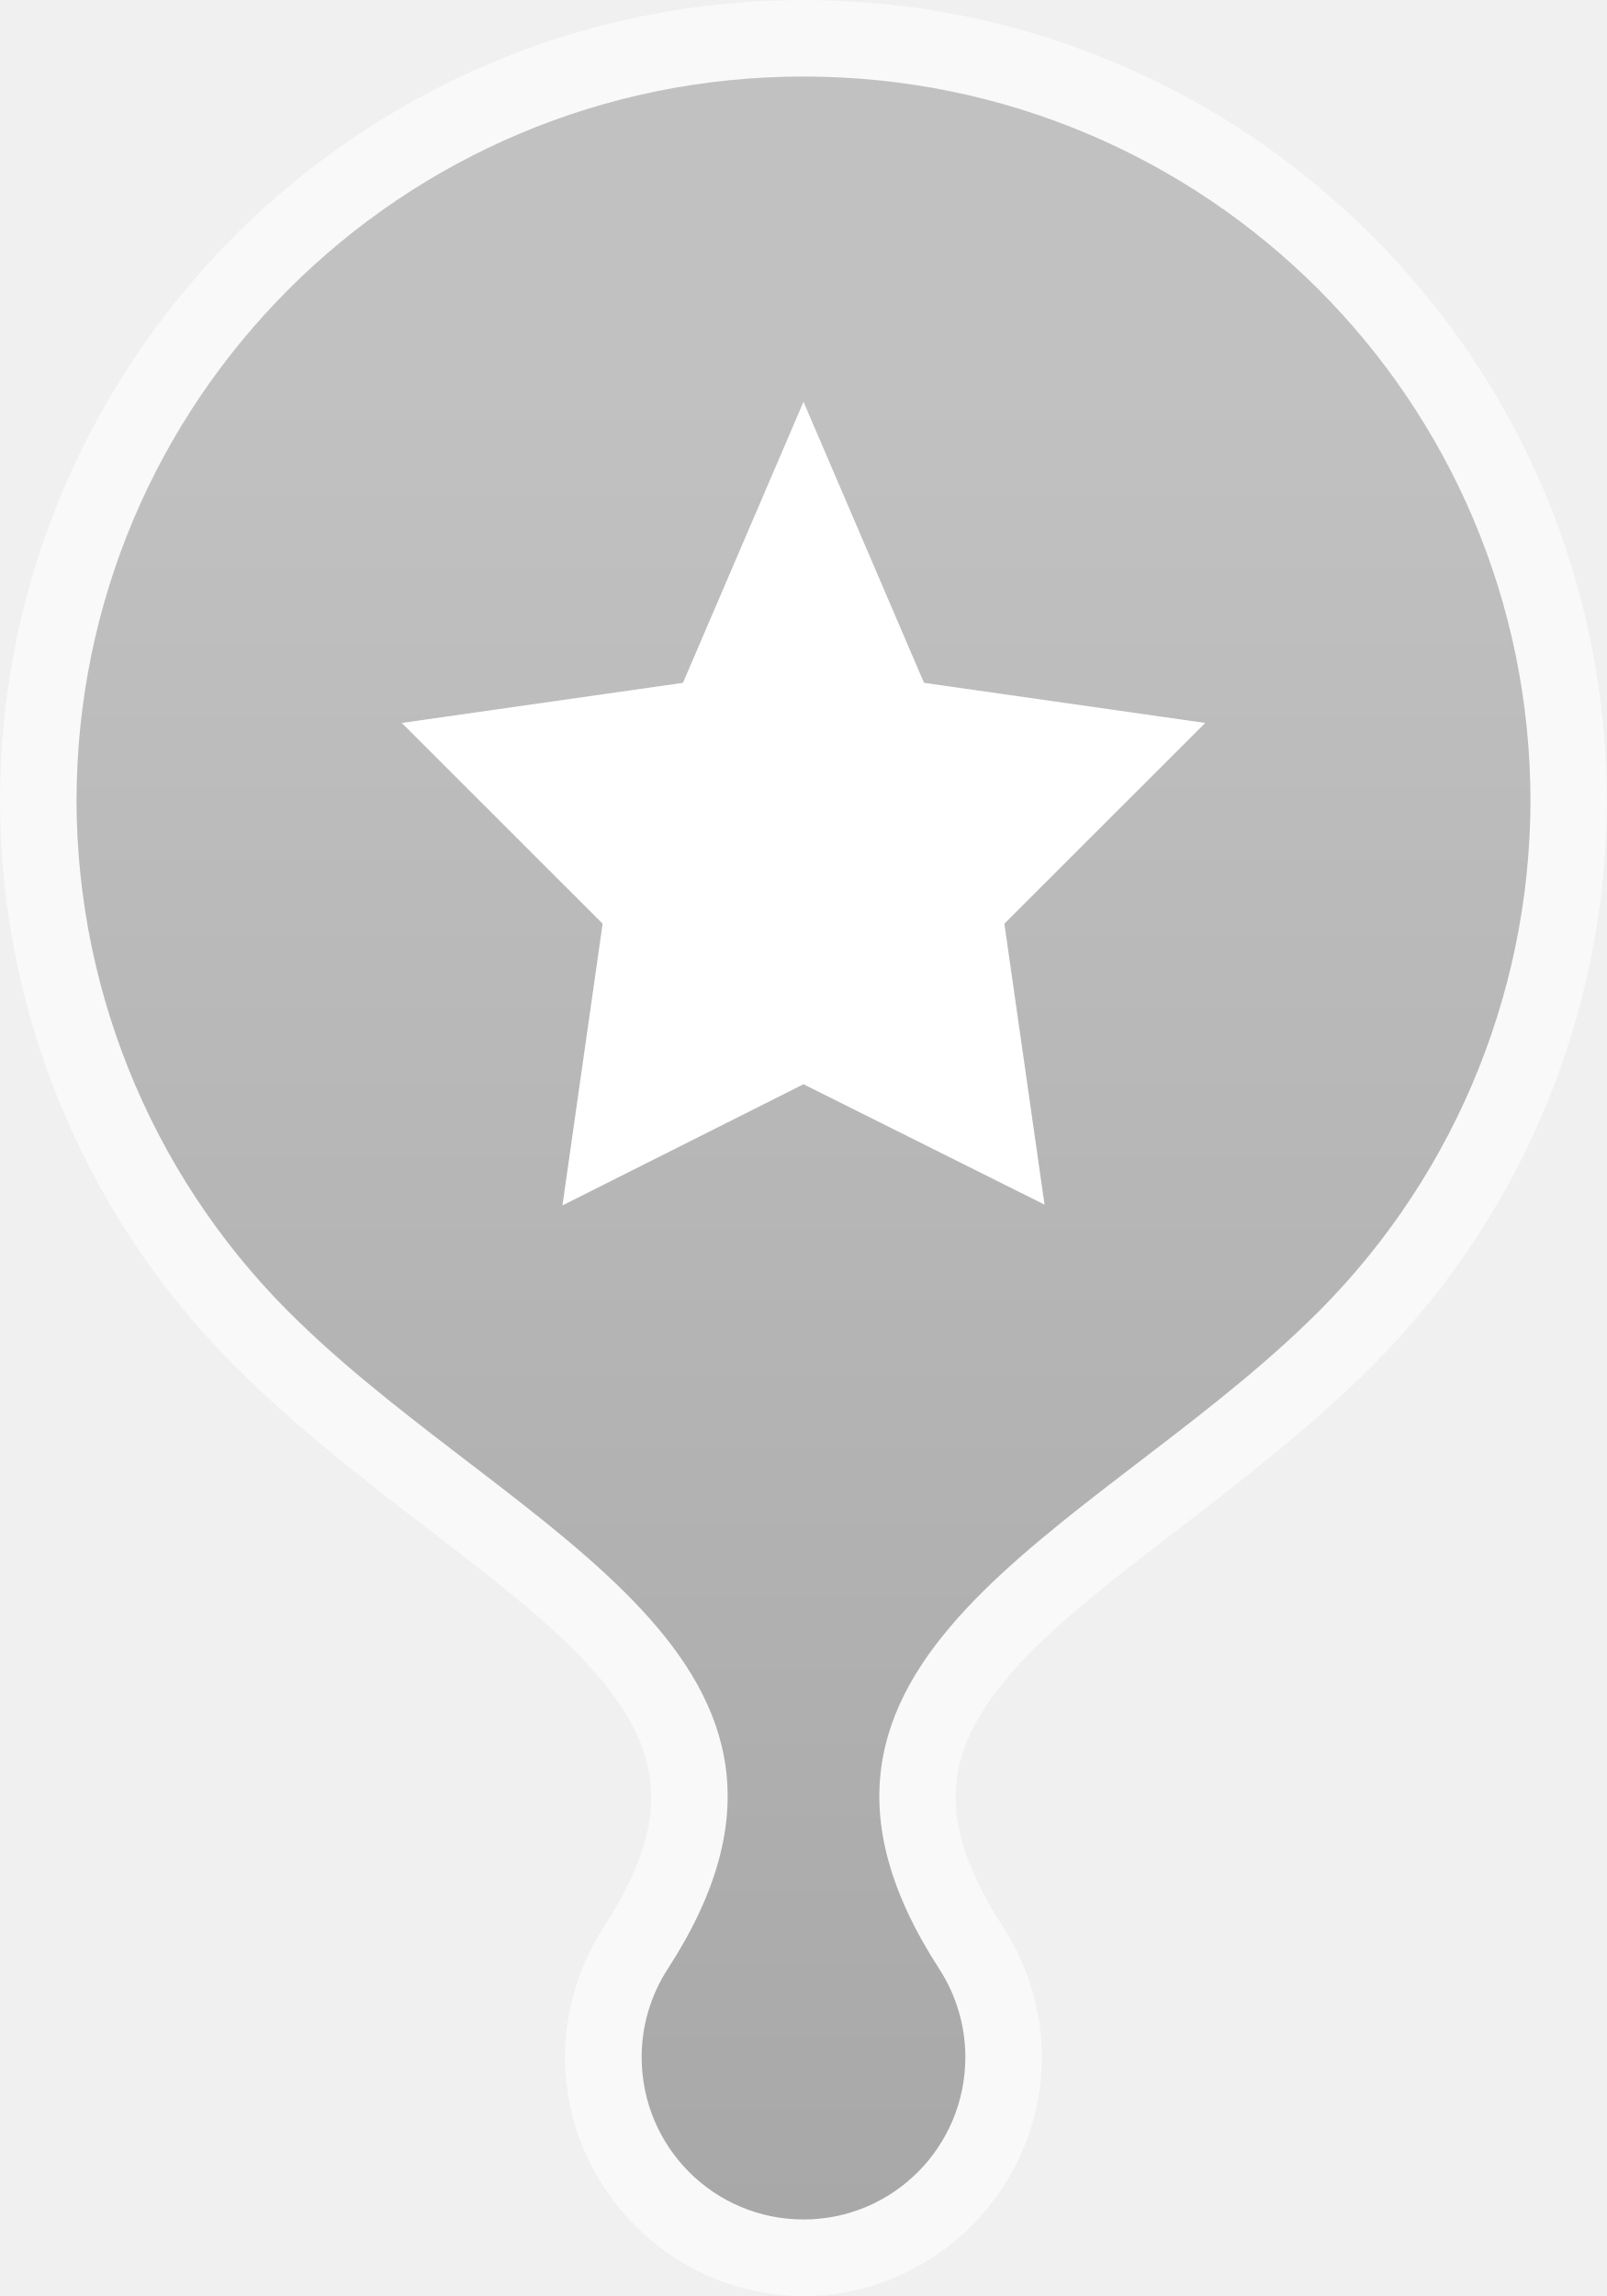
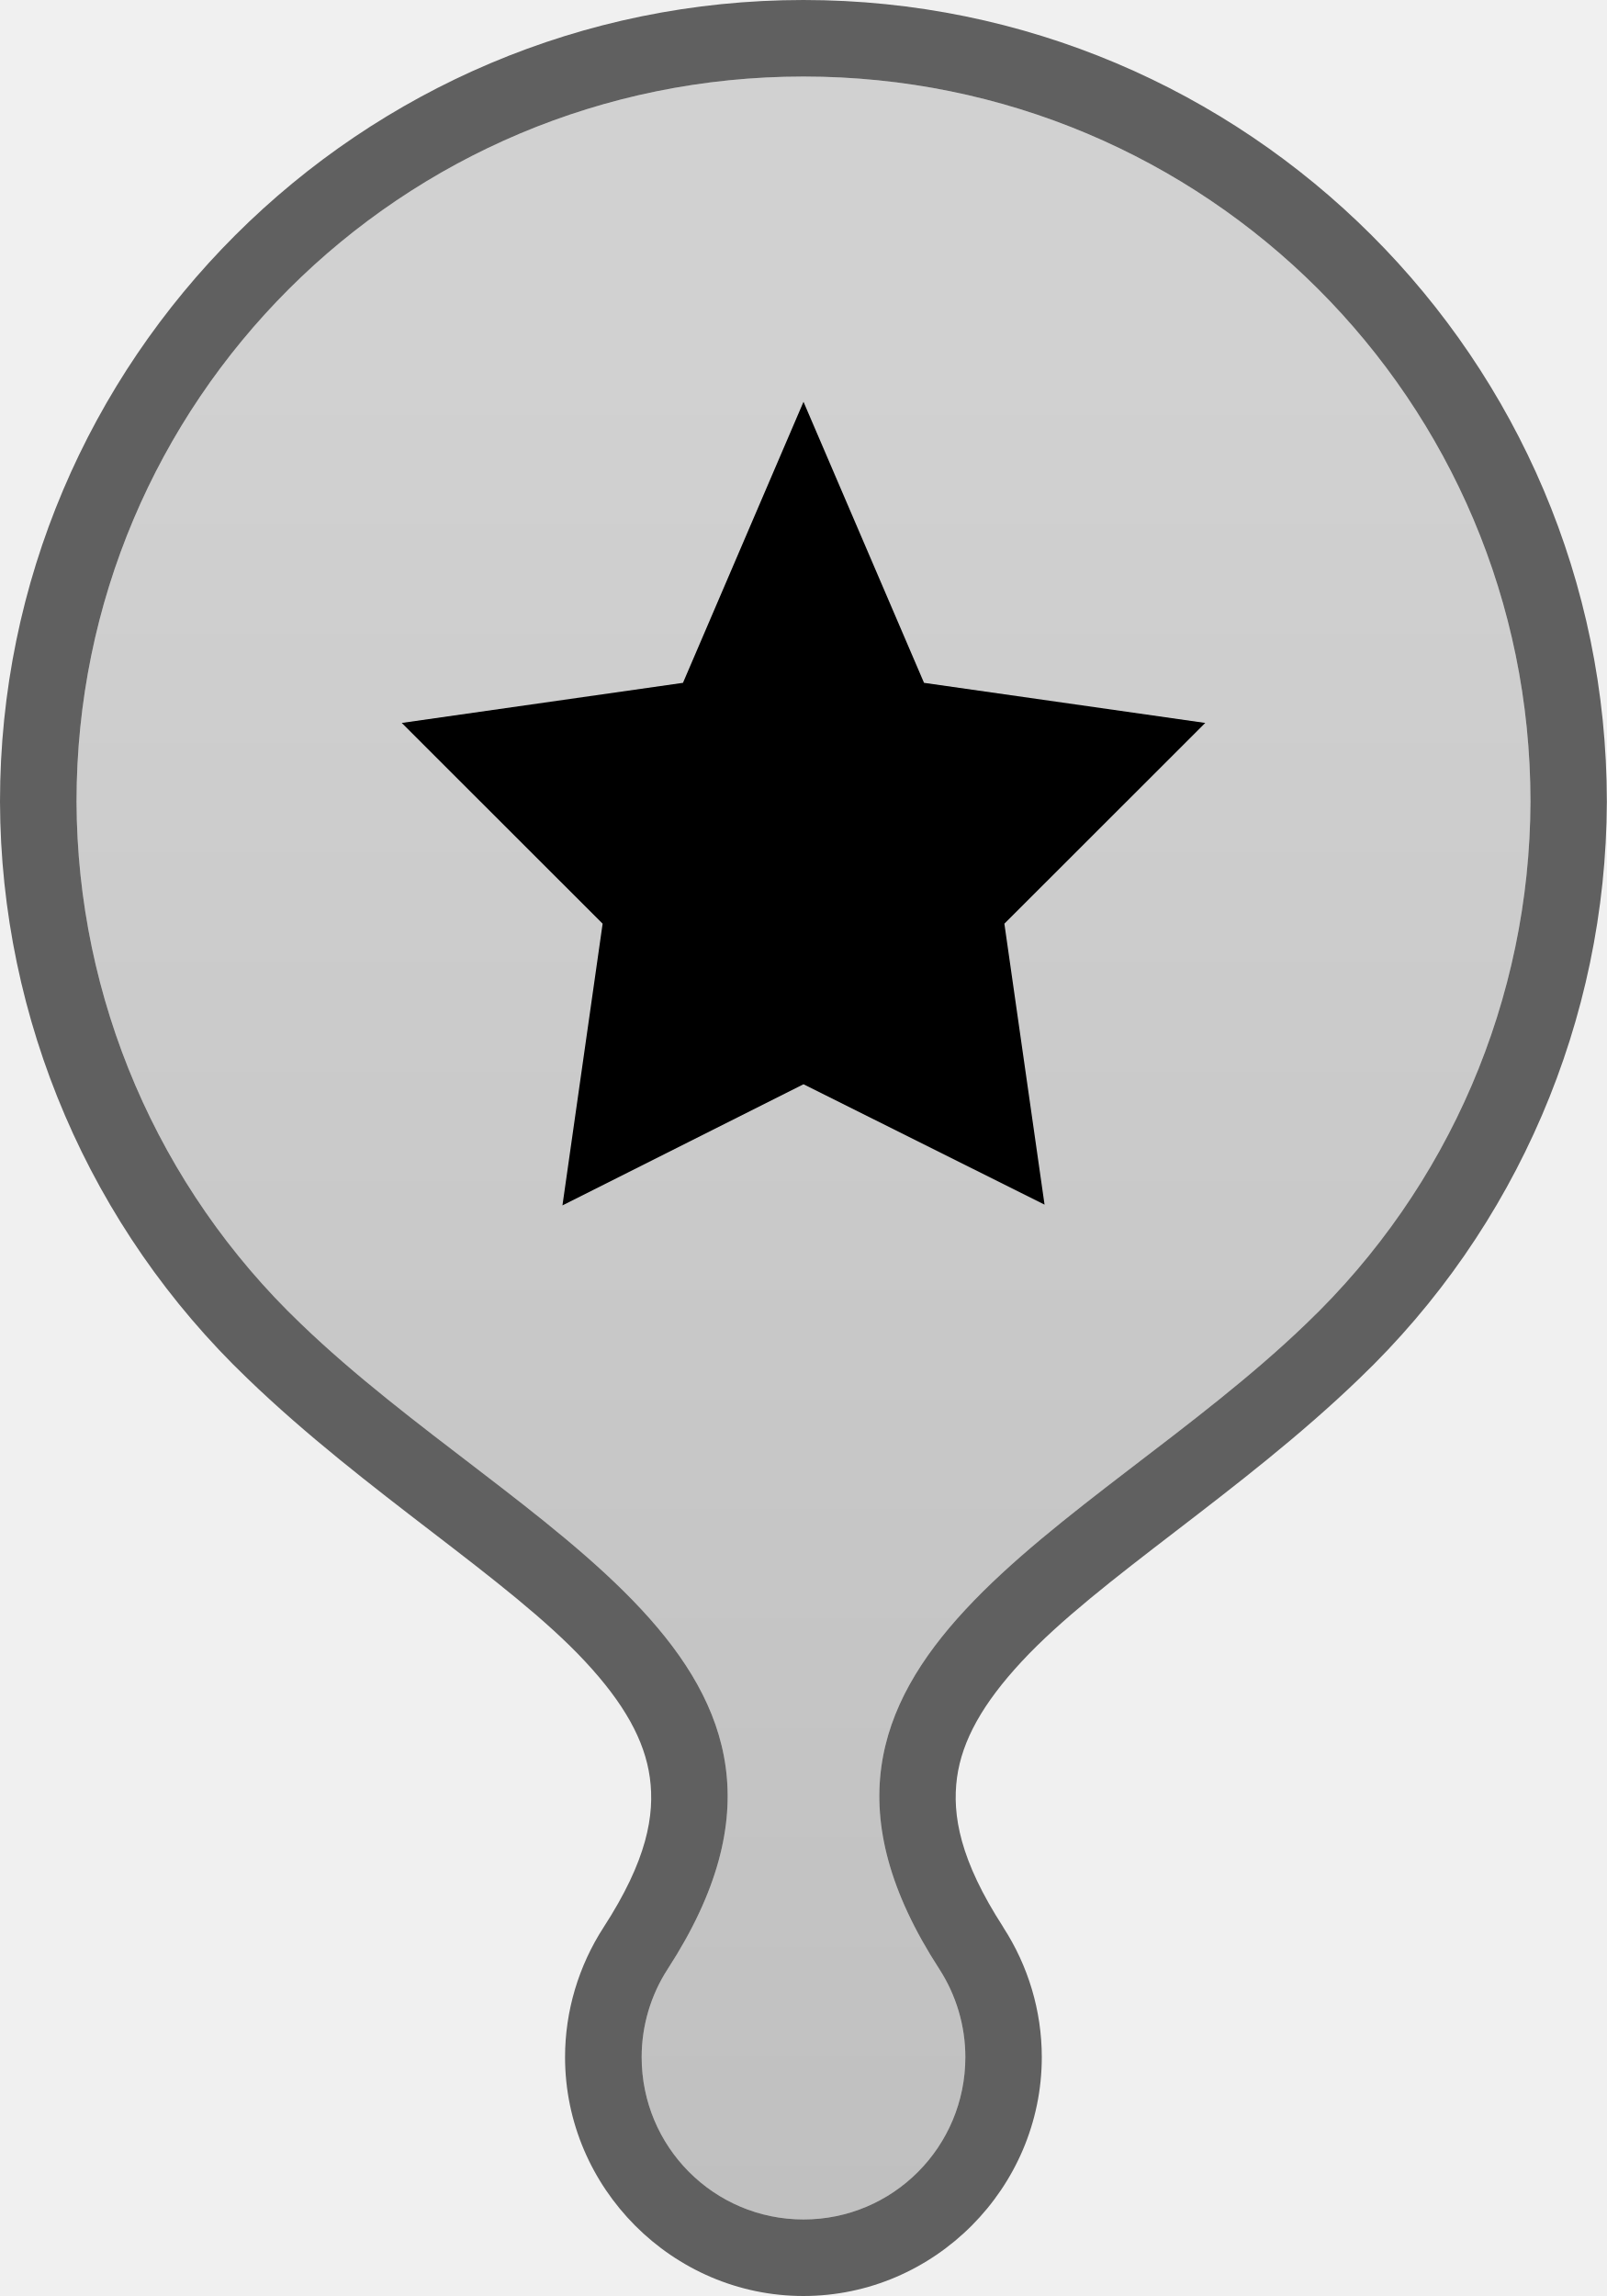
<svg xmlns="http://www.w3.org/2000/svg" width="21" height="30" version="1.1" viewBox="0 0 21 30" xml:space="preserve">
  <defs>
    <linearGradient id="linearGradient1" x1="10.5" x2="10.5" y1="5" y2="29" gradientUnits="userSpaceOnUse">
-       <stop stop-color="#545454" stop-opacity=".298" offset="0" />
-       <stop stop-color="#000" stop-opacity=".298" offset="1" />
+       <stop stop-color="#545454" stop-opacity=".2" offset="0" />
+       <stop stop-color="#000" stop-opacity=".2" offset="1" />
    </linearGradient>
  </defs>
-   <path d="m10.5 0c-5.8 0-10.5 4.702-10.5 10.475v4e-3c0.009 2.846 1.178 5.566 3.234 7.533 1.55 1.496 3.406 2.615 4.414 3.699 0.504 0.542 0.777 1.025 0.844 1.516 0.067 0.49-0.038 1.082-0.604 1.955-0.327 0.505-0.504 1.095-0.504 1.697 8.05e-5 1.708 1.403 3.121 3.115 3.121 1.712-8e-5 3.115-1.413 3.115-3.121-1e-4 -0.602-0.176-1.192-0.504-1.697v-2e-3c-0.564-0.871-0.67-1.463-0.604-1.953 0.067-0.49 0.34-0.973 0.844-1.516 1.008-1.085 2.864-2.204 4.414-3.699 2.057-1.967 3.225-4.687 3.234-7.533v-4e-3c-6.1e-5 -5.772-4.7-10.475-10.5-10.475zm0 1c5.263 0 9.5 4.242 9.5 9.475-0.008 2.576-1.065 5.038-2.928 6.818-2.861 2.76-7.416 4.393-4.799 8.432 0.223 0.344 0.342 0.745 0.342 1.154-5.5e-5 1.171-0.944 2.121-2.115 2.121-1.171-5.5e-5 -2.115-0.95-2.115-2.121 6.83e-5 -0.41 0.119-0.811 0.342-1.154 2.617-4.038-1.938-5.672-4.799-8.432-1.862-1.78-2.919-4.242-2.928-6.818 5.52e-5 -5.233 4.237-9.475 9.5-9.475z" fill="#fff" opacity=".6" />
+   <path d="m10.5 0c-5.8 0-10.5 4.702-10.5 10.475v4e-3c0.009 2.846 1.178 5.566 3.234 7.533 1.55 1.496 3.406 2.615 4.414 3.699 0.504 0.542 0.777 1.025 0.844 1.516 0.067 0.49-0.038 1.082-0.604 1.955-0.327 0.505-0.504 1.095-0.504 1.697 8.05e-5 1.708 1.403 3.121 3.115 3.121 1.712-8e-5 3.115-1.413 3.115-3.121-1e-4 -0.602-0.176-1.192-0.504-1.697v-2e-3c-0.564-0.871-0.67-1.463-0.604-1.953 0.067-0.49 0.34-0.973 0.844-1.516 1.008-1.085 2.864-2.204 4.414-3.699 2.057-1.967 3.225-4.687 3.234-7.533v-4e-3c-6.1e-5 -5.772-4.7-10.475-10.5-10.475zm0 1c5.263 0 9.5 4.242 9.5 9.475-0.008 2.576-1.065 5.038-2.928 6.818-2.861 2.76-7.416 4.393-4.799 8.432 0.223 0.344 0.342 0.745 0.342 1.154-5.5e-5 1.171-0.944 2.121-2.115 2.121-1.171-5.5e-5 -2.115-0.95-2.115-2.121 6.83e-5 -0.41 0.119-0.811 0.342-1.154 2.617-4.038-1.938-5.672-4.799-8.432-1.862-1.78-2.919-4.242-2.928-6.818 5.52e-5 -5.233 4.237-9.475 9.5-9.475z" fill="#000" opacity=".6" />
  <path d="m10.5 1c5.263 0 9.5 4.242 9.5 9.475-0.008 2.576-1.065 5.038-2.928 6.818-2.861 2.76-7.416 4.393-4.799 8.432 0.223 0.344 0.342 0.745 0.342 1.154-5.5e-5 1.171-0.944 2.121-2.115 2.121-1.171-5.5e-5 -2.115-0.95-2.115-2.121 6.83e-5 -0.41 0.119-0.811 0.342-1.154 2.617-4.038-1.938-5.672-4.799-8.432-1.862-1.78-2.919-4.242-2.928-6.818 5.52e-5 -5.233 4.237-9.475 9.5-9.475z" fill="url(#linearGradient1)" />
-   <path d="m13.65 15.74-0.525-3.671 2.625-2.623-3.675-0.524-1.575-3.672-1.575 3.672-3.675 0.524 2.625 2.623-0.525 3.681 3.15-1.583z" fill="#fff" />
+   <path d="m13.65 15.74-0.525-3.671 2.625-2.623-3.675-0.524-1.575-3.672-1.575 3.672-3.675 0.524 2.625 2.623-0.525 3.681 3.15-1.583z" fill="#000" />
</svg>
